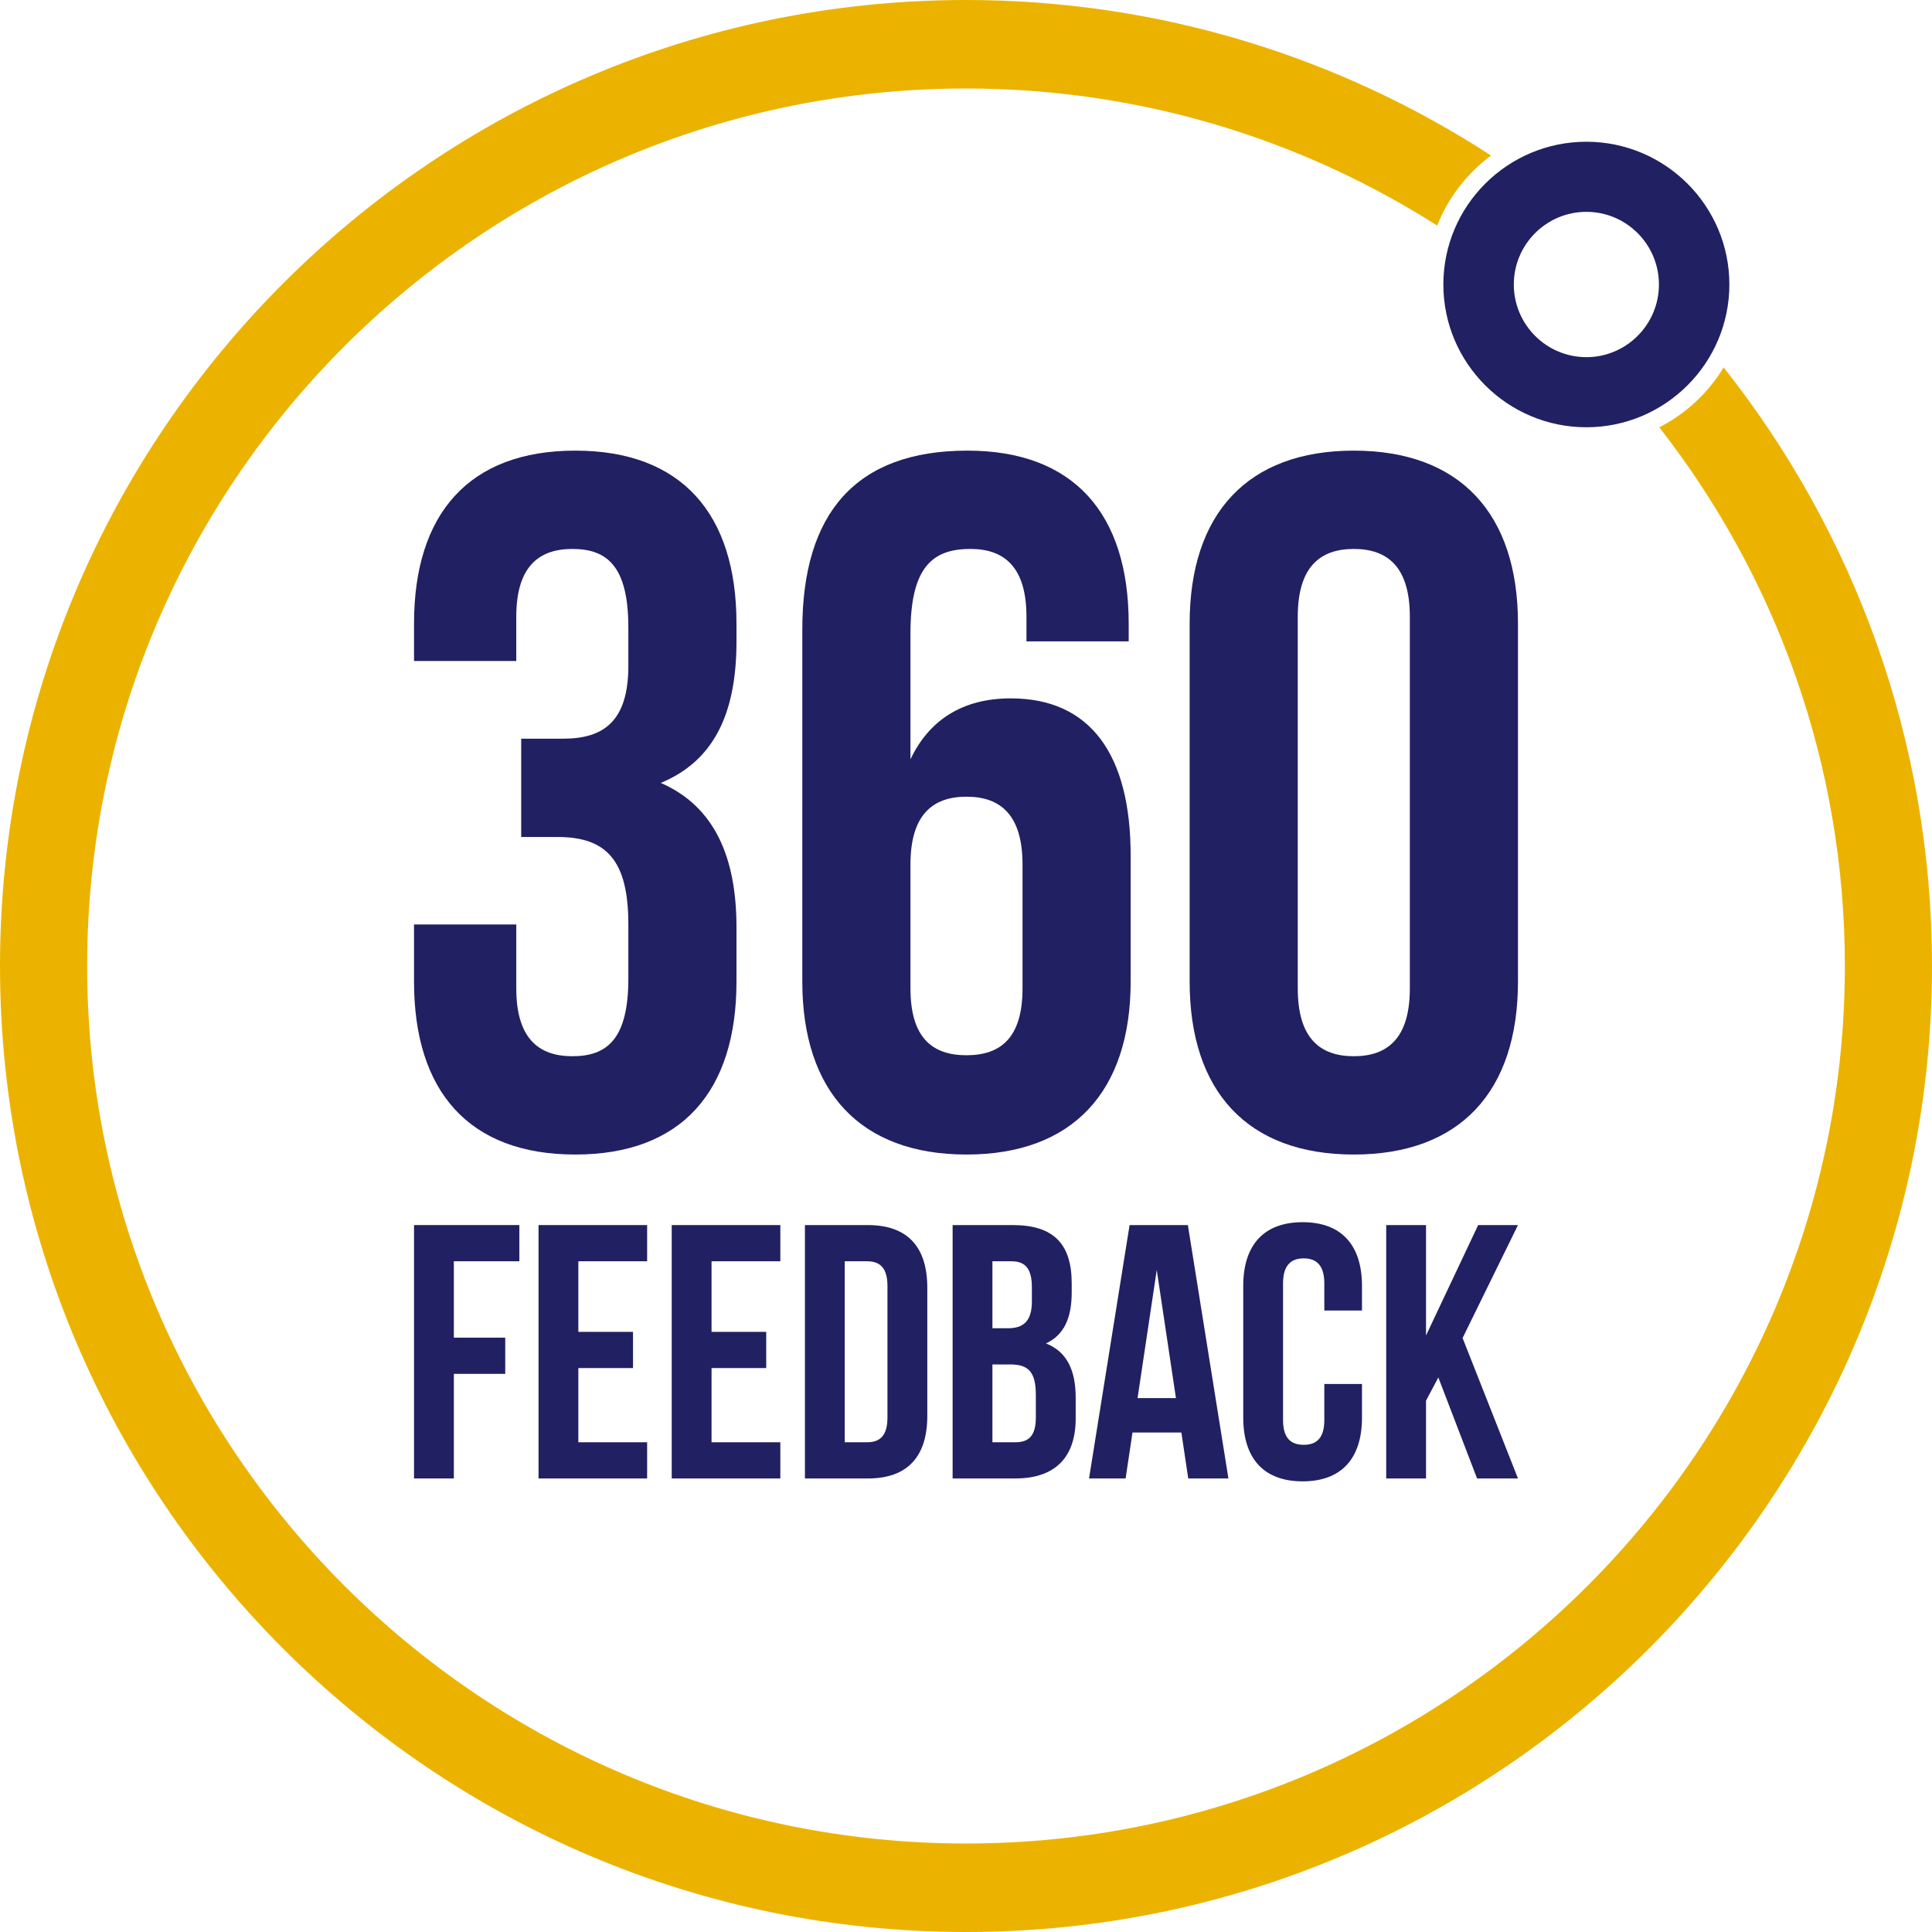
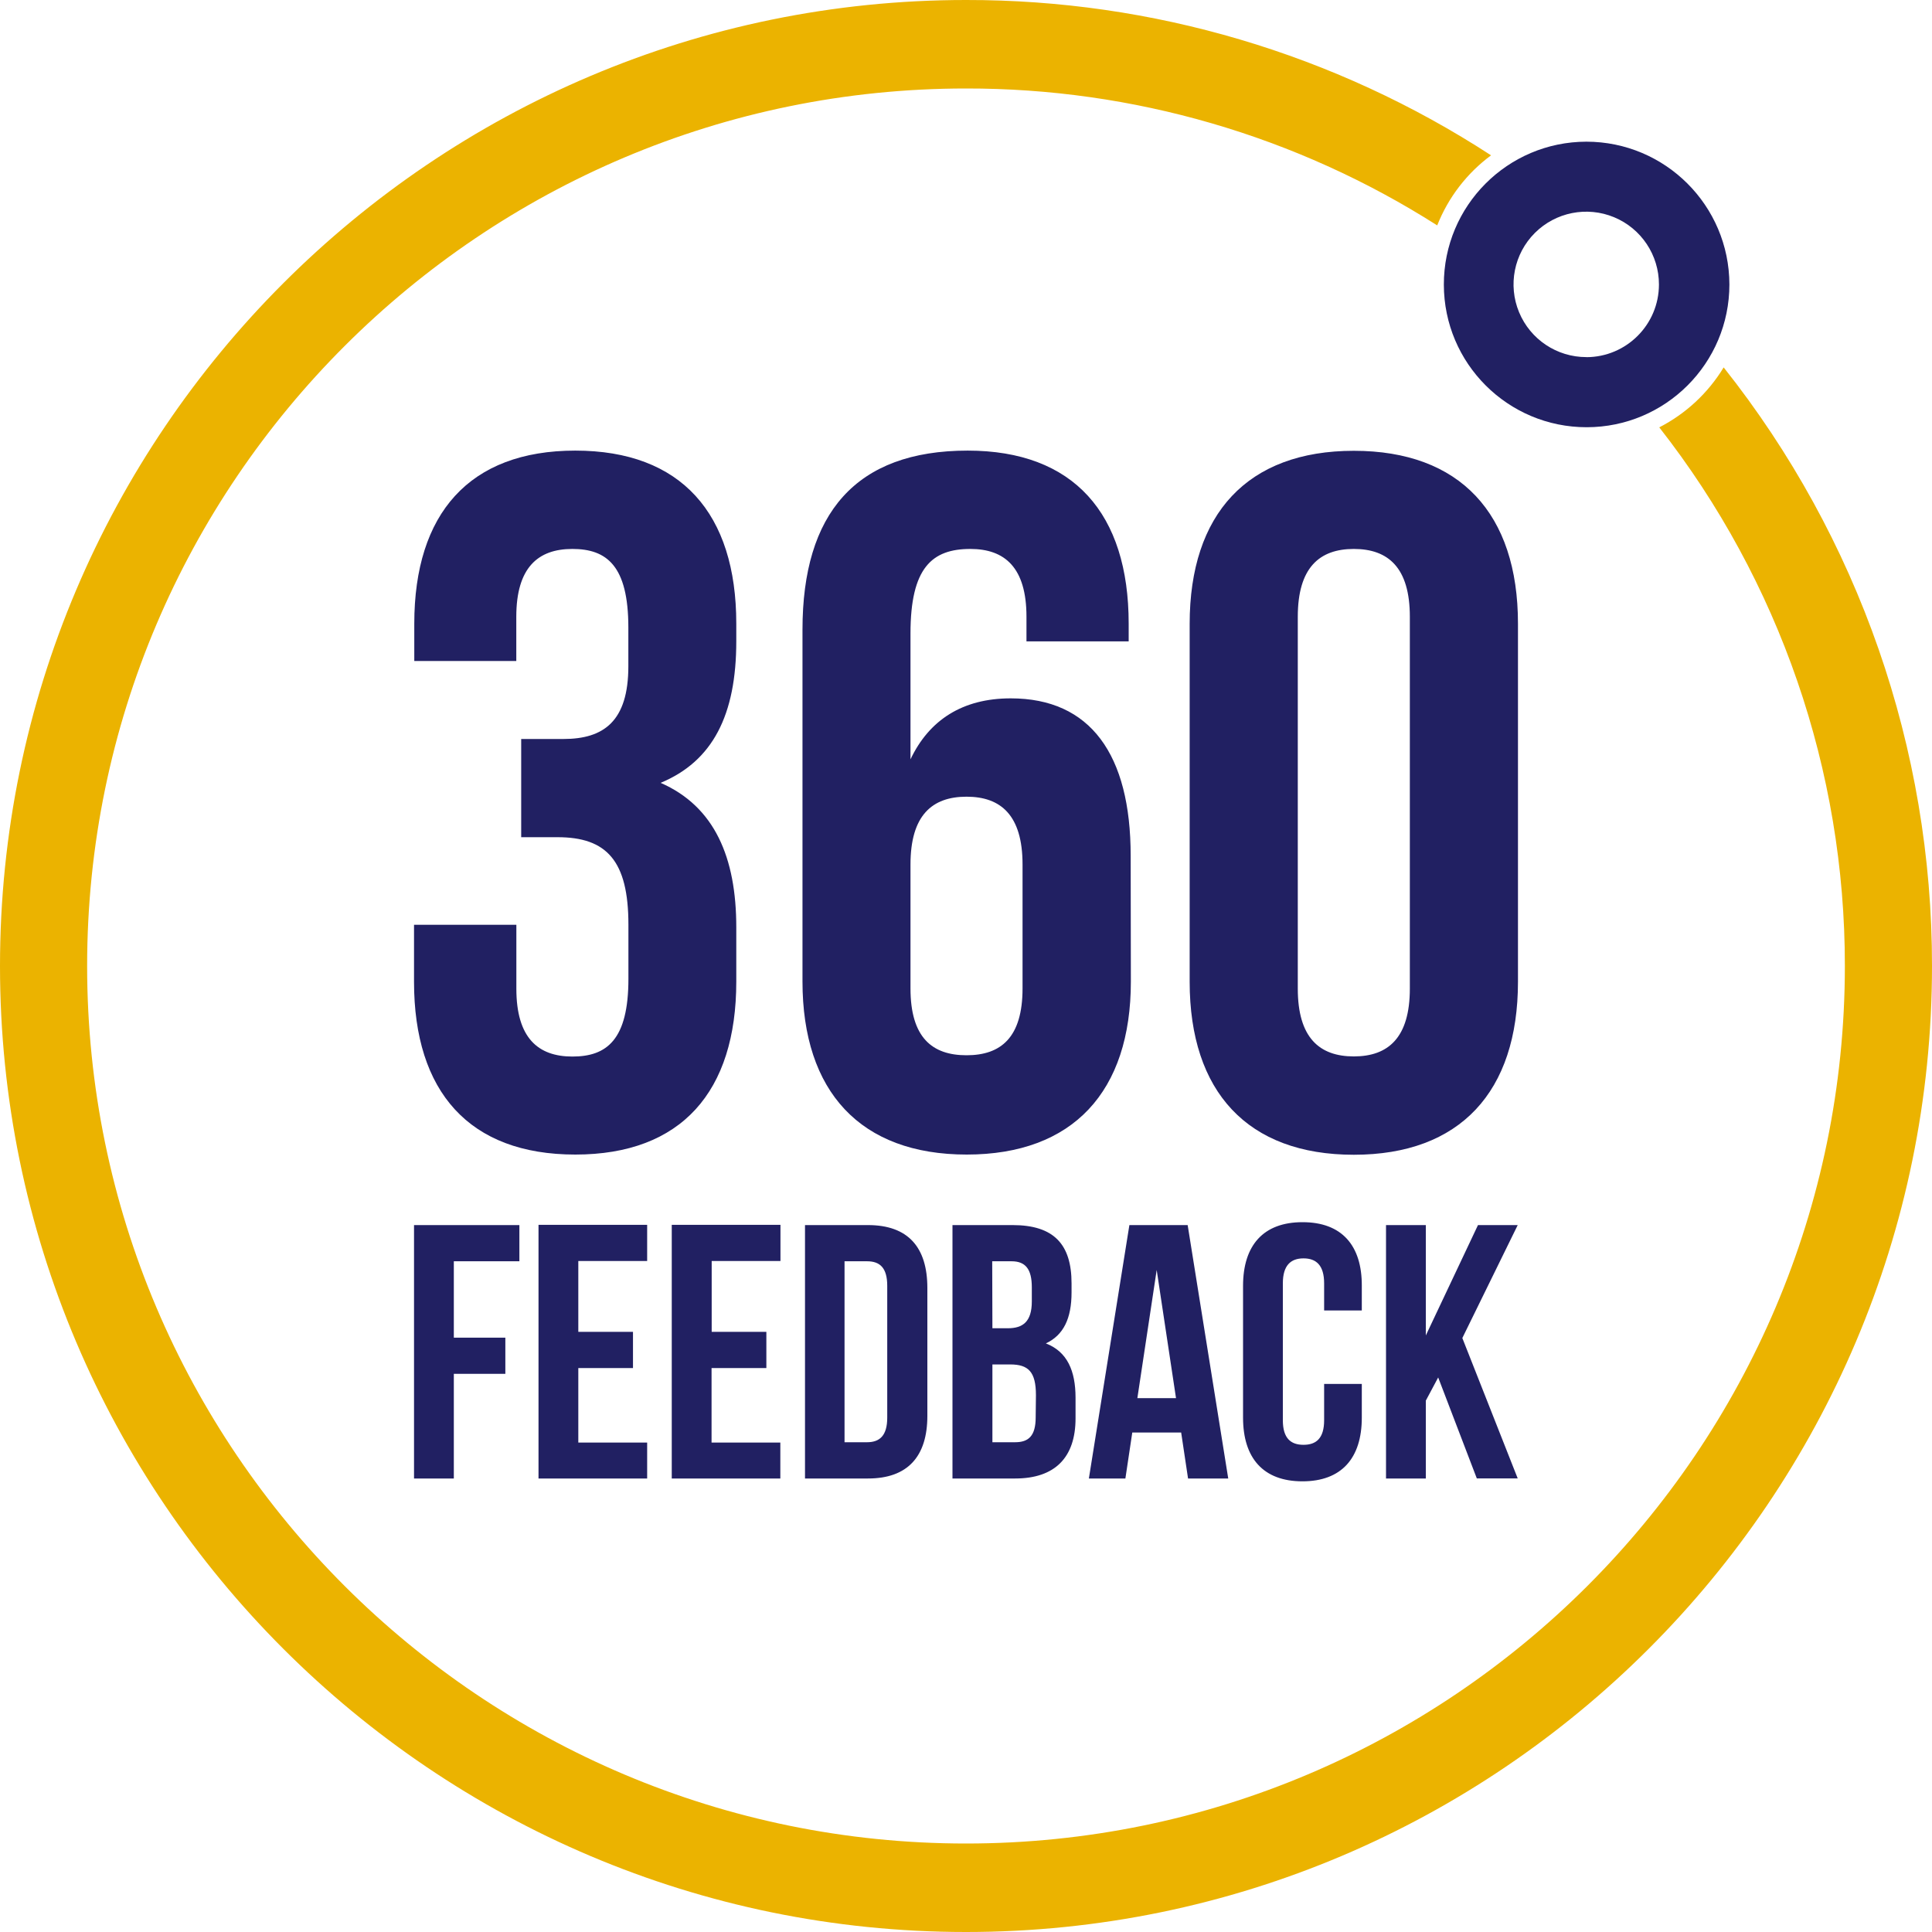
- <svg xmlns="http://www.w3.org/2000/svg" version="1.1" id="Layer_1" x="0px" y="0px" width="300px" height="300px" viewBox="0 0 300 300" enable-background="new 0 0 300 300" xml:space="preserve">
-   <g>
-     <g>
-       <g>
-         <g>
-           <g>
-             <path fill="#212062" d="M70.473,207.71h7.979v5.621h-7.979v16.244H64.29v-39.347h16.355v5.621H70.473V207.71z" />
-             <path fill="#212062" d="M89.805,206.812h8.489v5.62h-8.489v11.523h10.681v5.621H83.623v-39.347h16.863v5.621H89.805V206.812z" />
-             <path fill="#212062" d="M110.488,206.812h8.489v5.62h-8.489v11.523h10.681v5.621h-16.863v-39.347h16.863v5.621h-10.681V206.812       z" />
-             <path fill="#212062" d="M124.989,190.229h9.778c6.186,0,9.223,3.428,9.223,9.726v19.898c0,6.293-3.036,9.723-9.223,9.723       h-9.778V190.229z M131.171,195.85v28.104h3.486c1.968,0,3.147-1.01,3.147-3.821v-20.461c0-2.808-1.178-3.821-3.147-3.821       h-3.486V195.85z" />
-             <path fill="#212062" d="M166.413,199.279v1.406c0,4.047-1.234,6.633-3.993,7.925c3.32,1.293,4.613,4.273,4.613,8.431v3.203       c0,6.071-3.206,9.331-9.386,9.331h-9.725v-39.347h9.329C163.66,190.229,166.413,193.209,166.413,199.279z M154.103,195.85v10.4       h2.417c2.306,0,3.71-1.013,3.71-4.158v-2.195c0-2.808-0.956-4.046-3.15-4.046L154.103,195.85L154.103,195.85z M154.103,211.871       v12.083h3.543c2.077,0,3.2-0.955,3.2-3.877v-3.43c0-3.655-1.177-4.777-3.987-4.777L154.103,211.871L154.103,211.871z" />
-             <path fill="#212062" d="M190.749,229.576h-6.24l-1.067-7.138h-7.59l-1.067,7.138h-5.679l6.296-39.347h9.05L190.749,229.576z        M176.64,217.098h5.96l-2.98-19.899L176.64,217.098z" />
-             <path fill="#212062" d="M211.488,214.905v5.228c0,6.295-3.15,9.891-9.217,9.891c-6.073,0-9.22-3.597-9.22-9.891v-20.461       c0-6.295,3.147-9.891,9.22-9.891c6.067,0,9.217,3.597,9.217,9.891v3.821h-5.849v-4.215c0-2.81-1.234-3.878-3.201-3.878       c-1.97,0-3.206,1.068-3.206,3.878v21.248c0,2.811,1.236,3.823,3.206,3.823c1.967,0,3.201-1.012,3.201-3.823v-5.621H211.488z" />
-             <path fill="#212062" d="M223.345,213.894l-1.913,3.597v12.084h-6.18v-39.347h6.18v17.144l8.096-17.144h6.183l-8.6,17.537       l8.6,21.809h-6.353L223.345,213.894z" />
-           </g>
-         </g>
-       </g>
-       <g>
-         <g>
-           <g>
-             <path fill="#212062" d="M97.57,97.453c0-9.617-3.36-12.213-8.703-12.213c-5.341,0-8.701,2.898-8.701,10.532v6.87H64.289V96.84       c0-17.097,8.549-26.866,25.039-26.866c16.484,0,25.033,9.769,25.033,26.866v2.75c0,11.448-3.664,18.622-11.755,21.981       c8.397,3.665,11.755,11.602,11.755,22.442v8.396c0,17.098-8.549,26.867-25.033,26.867c-16.49,0-25.039-9.769-25.039-26.867       v-8.855h15.878v9.924c0,7.631,3.36,10.532,8.701,10.532c5.343,0,8.703-2.595,8.703-12.061v-8.396       c0-9.923-3.36-13.585-10.993-13.585H80.93v-15.267h6.563c6.261,0,10.078-2.747,10.078-11.296v-5.952H97.57z" />
-             <path fill="#212062" d="M124.582,97.758c0-18.014,8.245-27.784,25.644-27.784c16.49,0,25.036,9.769,25.036,26.866v2.75h-15.874       v-3.819c0-7.634-3.358-10.532-8.704-10.532c-5.952,0-9.309,2.898-9.309,13.129v19.54c2.901-6.107,8.087-9.465,15.572-9.465       c12.363,0,18.621,8.701,18.621,24.427v19.539c0,17.098-9.008,26.867-25.492,26.867c-16.487,0-25.495-9.769-25.495-26.867       L124.582,97.758L124.582,97.758z M141.376,134.243v19.236c0,7.631,3.357,10.38,8.701,10.38c5.346,0,8.701-2.749,8.701-10.38       v-19.236c0-7.631-3.356-10.532-8.701-10.532C144.733,123.711,141.376,126.612,141.376,134.243z" />
-             <path fill="#212062" d="M184.727,96.84c0-17.097,9.005-26.866,25.492-26.866s25.492,9.769,25.492,26.866v55.569       c0,17.098-9.005,26.867-25.492,26.867c-16.488,0-25.492-9.769-25.492-26.867V96.84z M201.515,153.479       c0,7.631,3.361,10.532,8.704,10.532c5.343,0,8.701-2.901,8.701-10.532V95.772c0-7.634-3.358-10.532-8.701-10.532       s-8.704,2.898-8.704,10.532V153.479z" />
-           </g>
-         </g>
-       </g>
-     </g>
-   </g>
-   <g>
-     <path fill="#EBB300" d="M267.647,57.053c-2.396,3.955-5.864,7.187-9.993,9.304c18.047,23.104,28.814,52.141,28.814,83.645   c0,75.131-61.219,136.257-136.466,136.257c-75.25,0-136.469-61.126-136.469-136.257c0-75.134,61.219-136.26,136.469-136.26   c26.9,0,52.005,7.815,73.164,21.287c1.728-4.362,4.648-8.125,8.363-10.878C208.042,8.883,180.042,0,150.002,0   C67.29,0,0,67.293,0,150.002S67.29,300,150.002,300C232.712,300,300,232.712,300,150.002   C300,114.926,287.894,82.627,267.647,57.053z" />
-     <path fill="#212062" d="M246.332,22.01c-12.247,0-22.209,9.943-22.209,22.166c0,12.225,9.962,22.169,22.209,22.169   c12.241,0,22.203-9.945,22.203-22.169C268.535,31.953,258.572,22.01,246.332,22.01z M246.332,55.46   c-6.214,0-11.269-5.063-11.269-11.284s5.055-11.282,11.269-11.282s11.266,5.061,11.266,11.282S252.546,55.46,246.332,55.46z" />
-   </g>
+ <svg xmlns="http://www.w3.org/2000/svg" width="300" height="300" viewBox="0 0 300 300">
+   <path d="M267.65,57.05a25.11,25.11,0,0,1-10,9.31A135.42,135.42,0,0,1,286.47,150c0,75.13-61.22,136.26-136.47,136.26S13.53,225.13,13.53,150,74.75,13.74,150,13.74A135.84,135.84,0,0,1,223.17,35a24.93,24.93,0,0,1,8.36-10.88A149.11,149.11,0,0,0,150,0C67.29,0,0,67.29,0,150S67.29,300,150,300s150-67.29,150-150A149.34,149.34,0,0,0,267.65,57.05Z" fill="#ebb300" />
+   <path d="M64.29,229.58h6.18V213.33h8v-5.62h-8V195.85H80.65v-5.62H64.29Zm19.33,0h16.87V224H89.8V212.43h8.49v-5.62H89.8v-11h10.69v-5.62H83.62Zm20.69,0h16.86V224H110.49V212.43H119v-5.62h-8.49v-11h10.68v-5.62H104.31Zm30.46-39.35H125v39.35h9.78c6.18,0,9.22-3.43,9.22-9.73V200C144,193.66,141,190.23,134.77,190.23Zm3,29.9c0,2.81-1.18,3.82-3.14,3.82h-3.49v-28.1h3.49c2,0,3.14,1,3.14,3.82Zm24.62-11.52c2.76-1.29,4-3.88,4-7.93v-1.4c0-6.07-2.75-9.05-9.16-9.05h-9.33v39.35h9.73c6.18,0,9.38-3.26,9.38-9.34V217C167,212.88,165.74,209.9,162.42,208.61Zm-8.32-12.76h3c2.19,0,3.15,1.24,3.15,4.05v2.19c0,3.15-1.4,4.16-3.71,4.16H154.1Zm6.75,24.23c0,2.92-1.13,3.87-3.2,3.87H154.1V211.87h2.76c2.81,0,4,1.12,4,4.78Zm14.55-29.85-6.29,39.35h5.67l1.07-7.14h7.59l1.07,7.14h6.24l-6.3-39.35Zm1.24,26.87,3-19.9,3,19.9Zm25.63-27.32c-6.07,0-9.22,3.6-9.22,9.89v20.46c0,6.3,3.15,9.89,9.22,9.89s9.22-3.59,9.22-9.89V214.9h-5.85v5.63c0,2.81-1.23,3.82-3.2,3.82s-3.21-1-3.21-3.82V199.28c0-2.81,1.24-3.88,3.21-3.88s3.2,1.07,3.2,3.88v4.21h5.85v-3.82C211.49,193.38,208.34,189.78,202.27,189.78Zm27.26.45-8.1,17.14V190.23h-6.18v39.35h6.18V217.49l1.92-3.6,6,15.68h6.35l-8.6-21.8,8.6-17.54ZM89.33,179.28c16.48,0,25-9.77,25-26.87V144c0-10.84-3.36-18.77-11.75-22.44,8.09-3.36,11.75-10.53,11.75-22V96.84c0-17.1-8.55-26.87-25-26.87s-25,9.77-25,26.87v5.8H80.17V95.77c0-7.63,3.36-10.53,8.7-10.53s8.7,2.6,8.7,12.21h0v6c0,8.55-3.82,11.3-10.08,11.3H80.93V130h5.65c7.63,0,11,3.66,11,13.58V152c0,9.46-3.36,12.06-8.7,12.06s-8.7-2.9-8.7-10.53v-9.93H64.29v8.86C64.29,169.51,72.84,179.28,89.33,179.28Zm86.24-46.41c0-15.73-6.26-24.43-18.62-24.43-7.49,0-12.67,3.36-15.57,9.47V98.37c0-10.23,3.35-13.13,9.3-13.13,5.35,0,8.71,2.9,8.71,10.53v3.82h15.87V96.84c0-17.1-8.54-26.87-25-26.87-17.4,0-25.65,9.77-25.65,27.79v54.65c0,17.1,9,26.87,25.5,26.87s25.49-9.77,25.49-26.87Zm-16.79,20.61c0,7.63-3.36,10.38-8.7,10.38s-8.7-2.75-8.7-10.38V134.24c0-7.63,3.35-10.53,8.7-10.53s8.7,2.9,8.7,10.53ZM210.22,70c-16.49,0-25.49,9.77-25.49,26.87v55.57c0,17.1,9,26.87,25.49,26.87s25.49-9.77,25.49-26.87V96.84C235.71,79.74,226.71,70,210.22,70Zm8.7,83.51c0,7.63-3.36,10.53-8.7,10.53s-8.7-2.9-8.7-10.53V95.77c0-7.63,3.36-10.53,8.7-10.53s8.7,2.9,8.7,10.53ZM246.33,22a22.17,22.17,0,1,0,22.21,22.17A22.22,22.22,0,0,0,246.33,22Zm0,33.45A11.29,11.29,0,1,1,257.6,44.18,11.29,11.29,0,0,1,246.33,55.46Z" fill="#212062" />
</svg>
